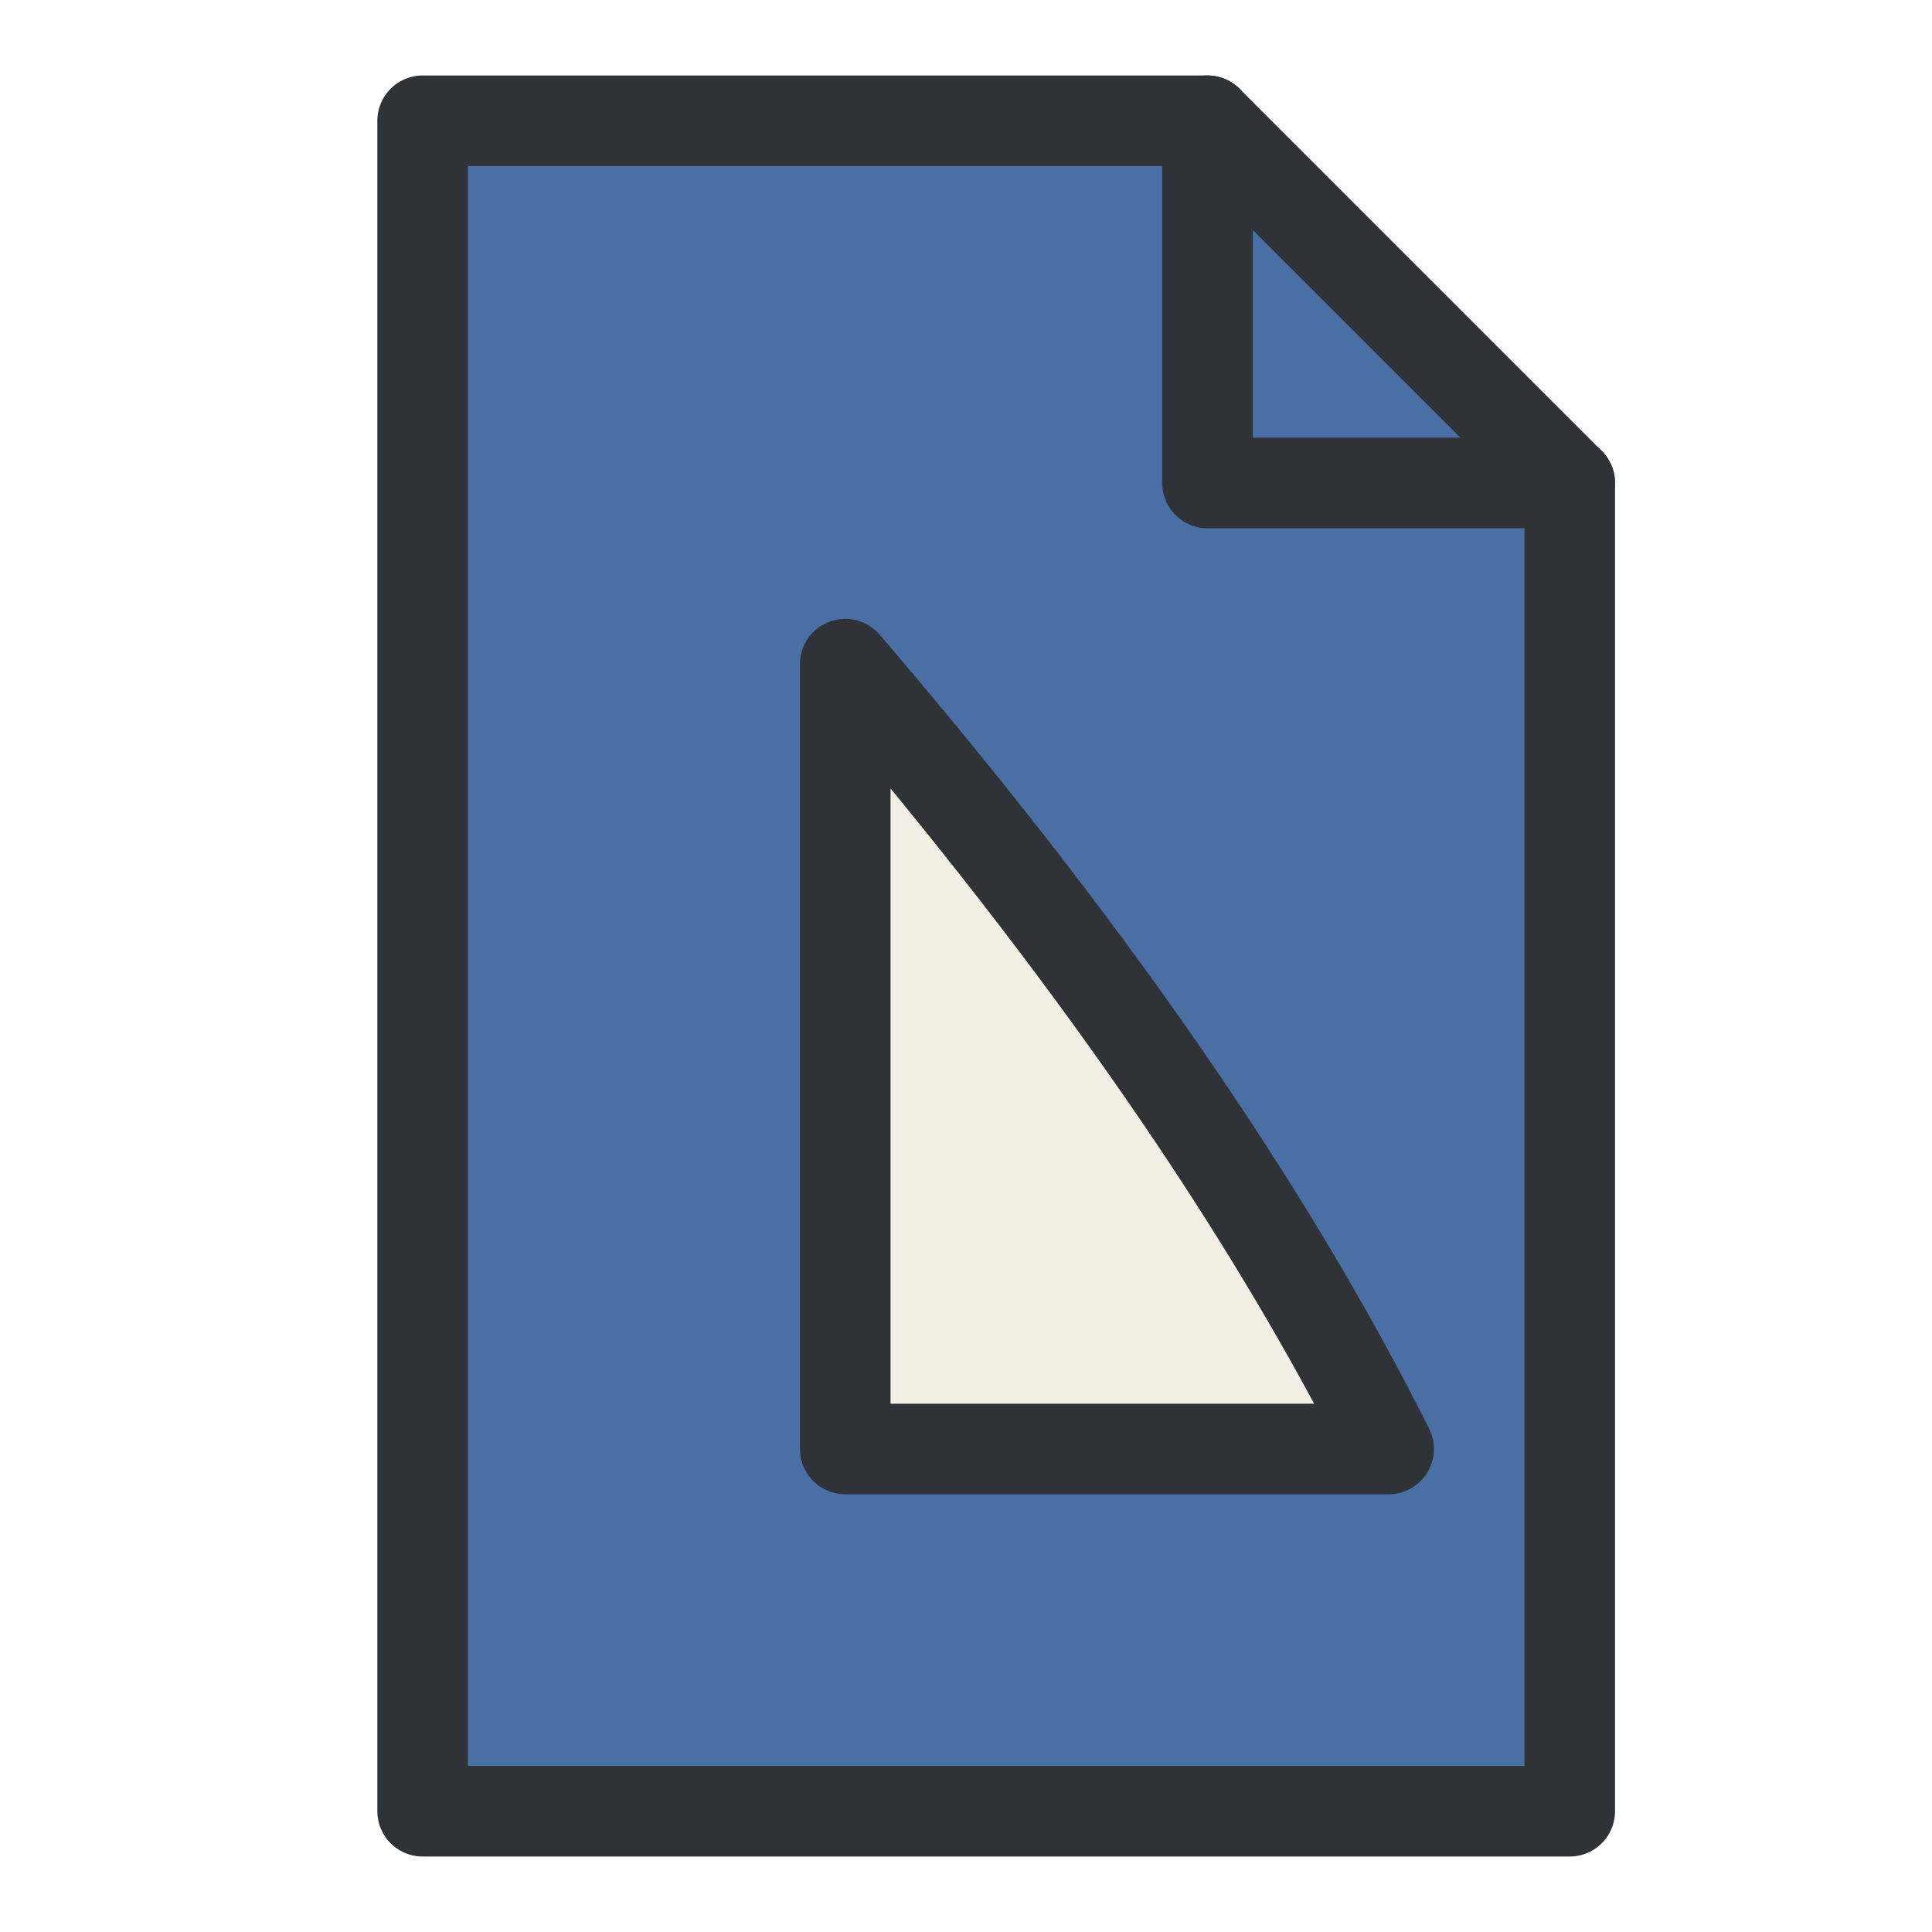
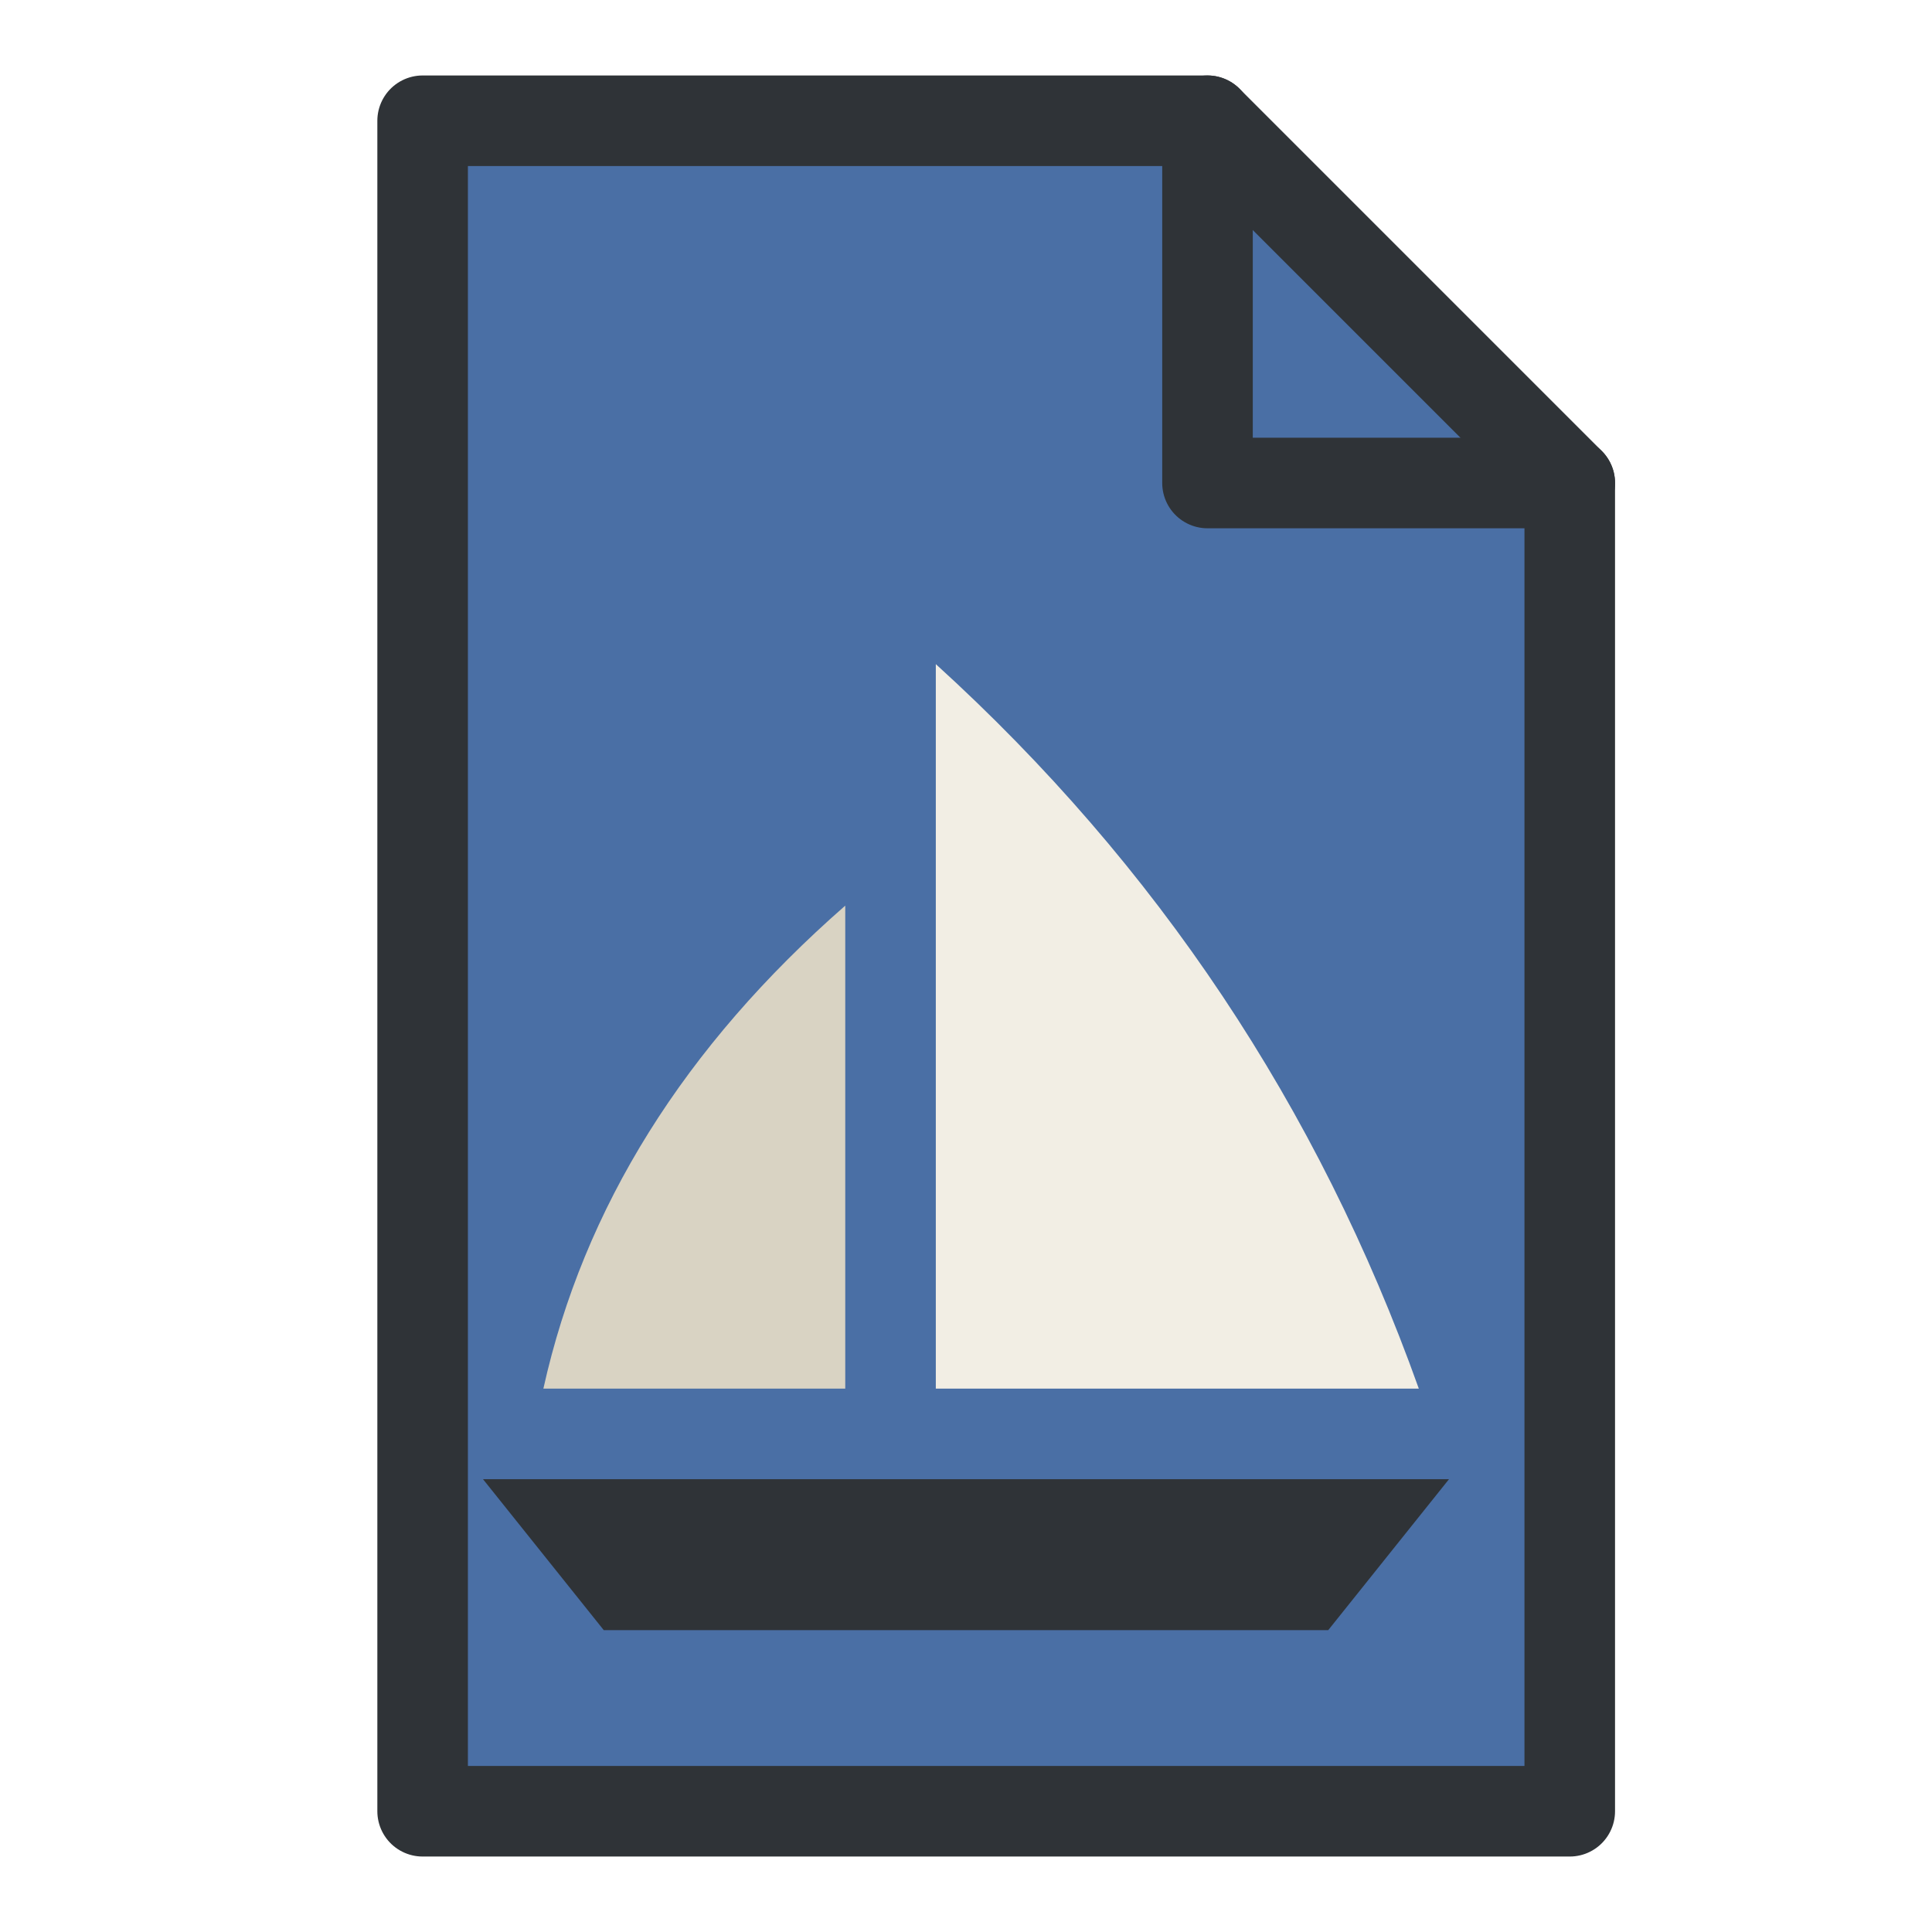
<svg xmlns="http://www.w3.org/2000/svg" viewBox="0 0 64 64" width="64" height="64">
  <g stroke="#2f3337" stroke-width="3" stroke-linejoin="round" stroke-linecap="round">
    <path d="M14 4 h26 l12 12 v44 h-38 z" fill="#4a6fa5" />
    <path d="M40 4 v12 h12" fill="none" />
-     <path d="M28 22 L28 48 L46 48 Q40 36 28 22 z" fill="#f2eee4" />
  </g>
+   <path d="M31 22 L31 46 L47 46 Q42 32 31 22 z" fill="#f2eee4" />
+   <path d="M28 30 L28 46 L18 46 Q20 37 28 30 z" fill="#d9d3c3" />
+   <path d="M16 49 h32 l-4 5 h-24 z" fill="#2f3337" />
</svg>
